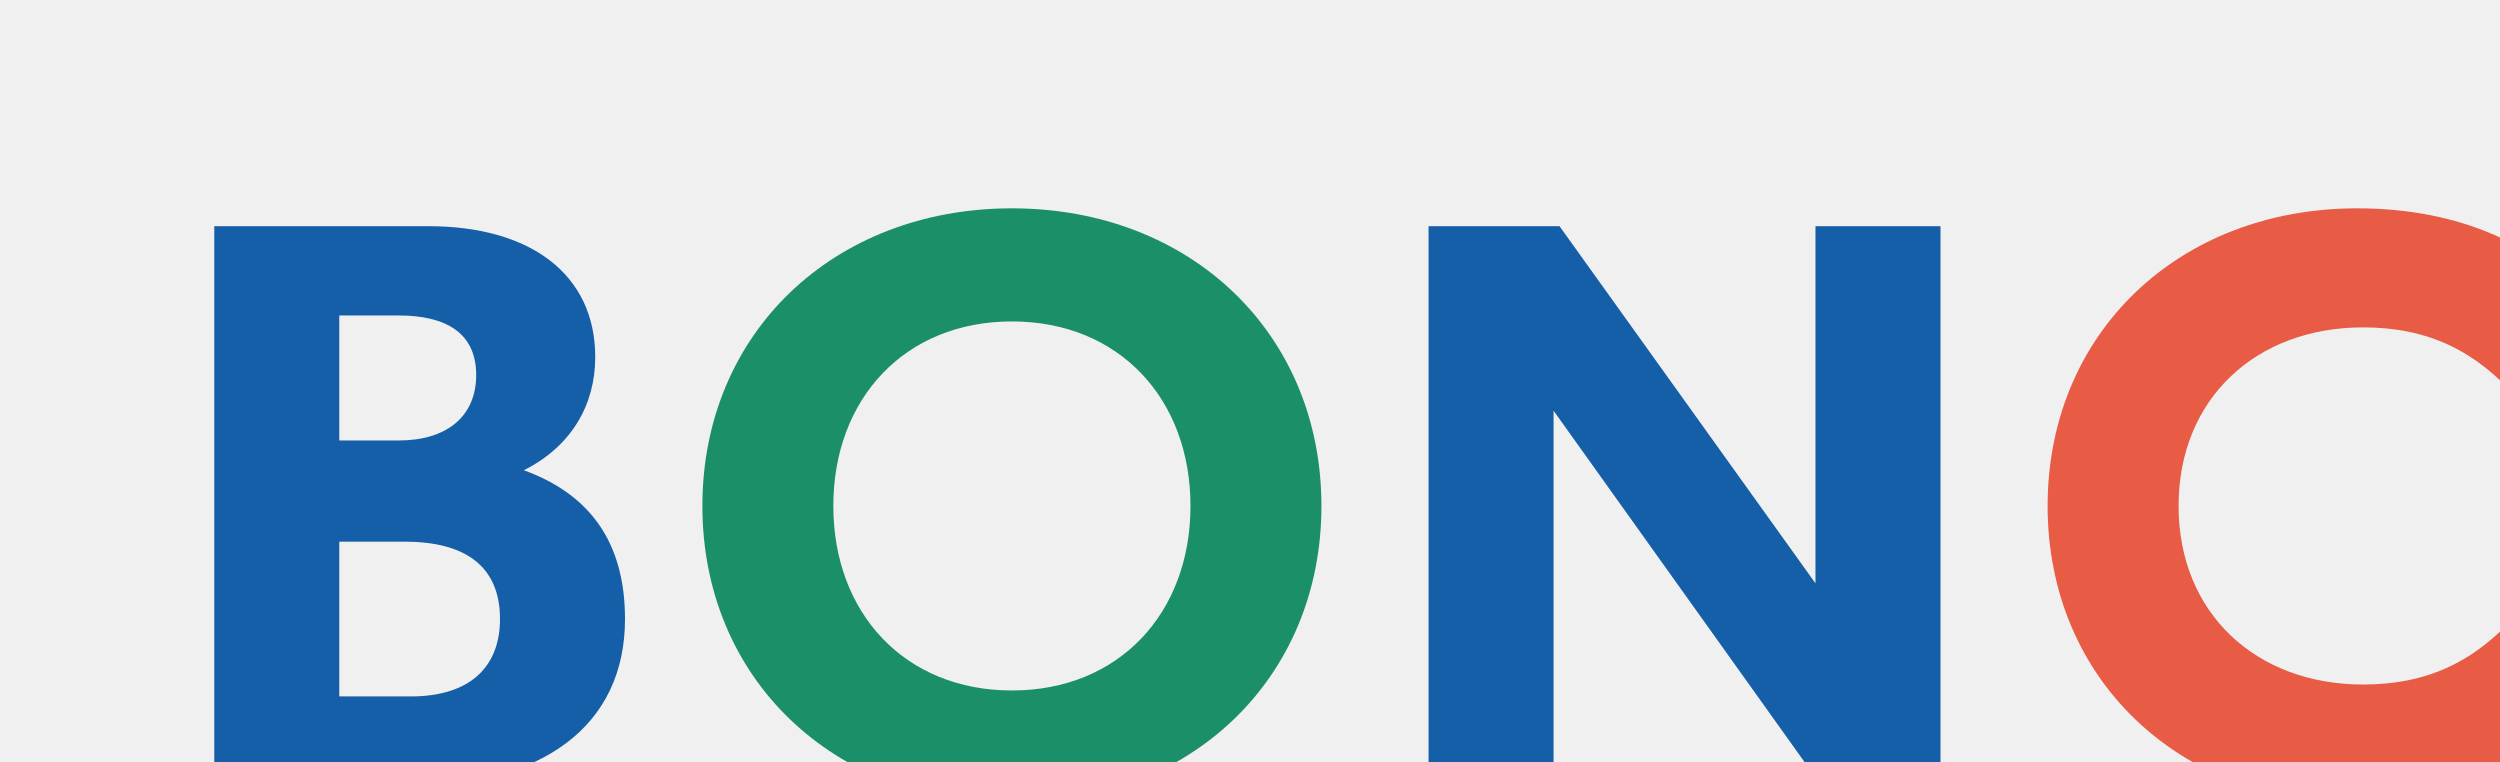
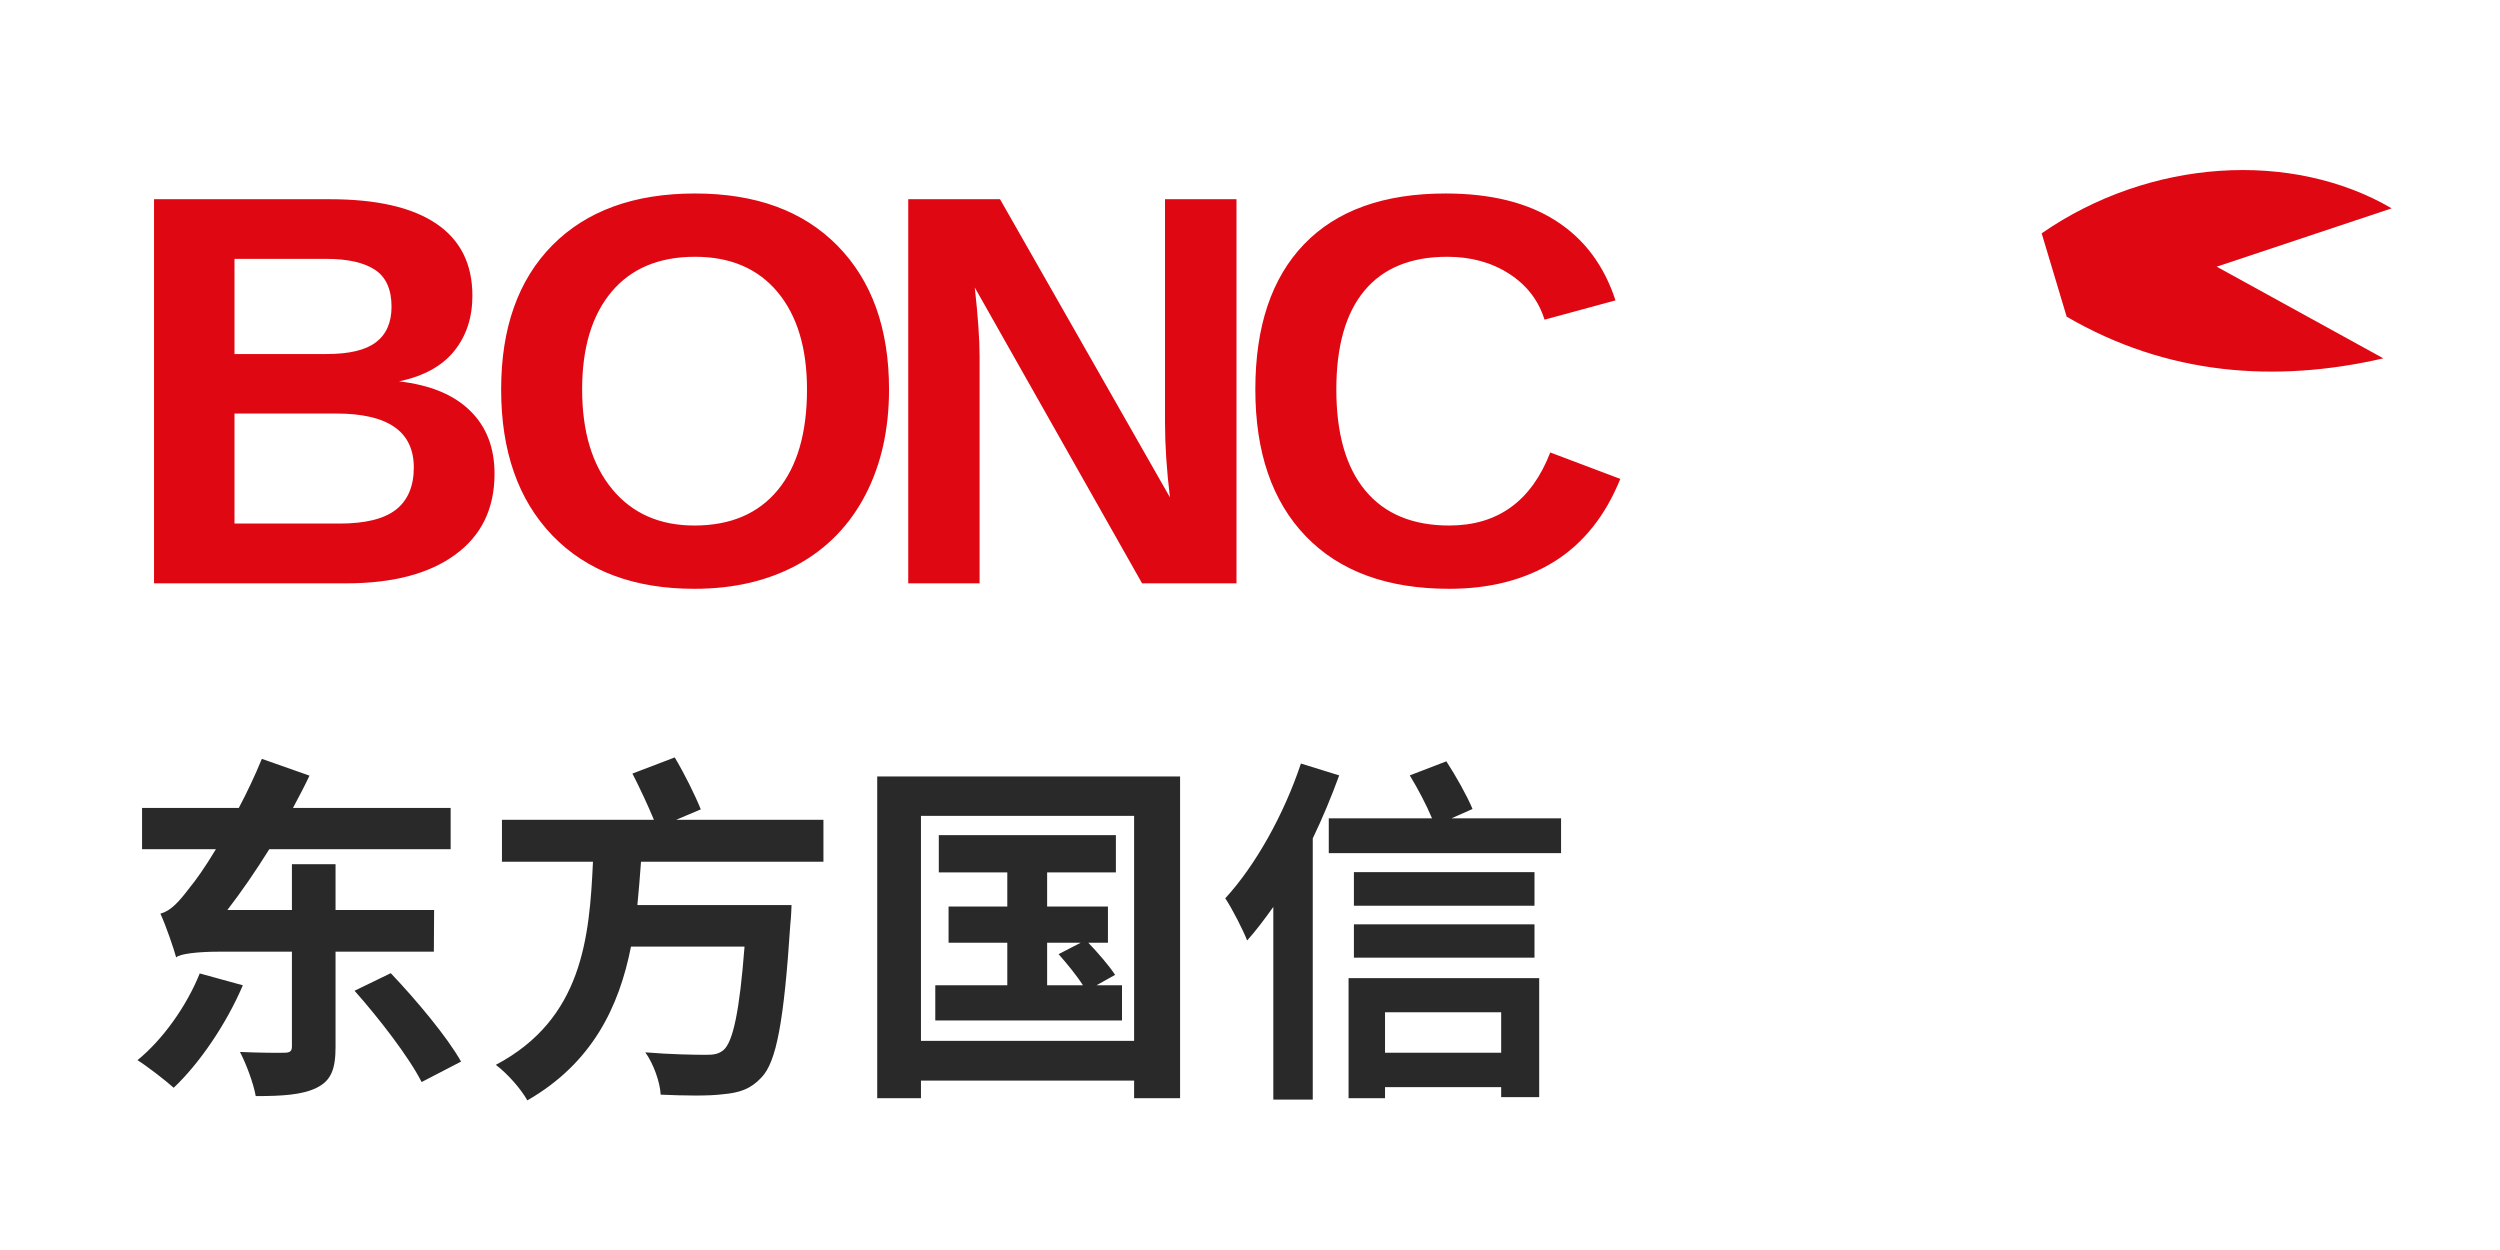
- <svg xmlns="http://www.w3.org/2000/svg" viewBox="0 0 420 128" role="img" aria-labelledby="title desc">
-   <rect width="420" height="128" fill="none" />
-   <g transform="translate(18 20)">
-     <path d="M18 18h36c17 0 28 8 28 22 0 8-4 15-12 19 11 4 17 12 17 25 0 18-14 28-36 28H18V18zm31 36c8 0 13-4 13-11s-5-10-13-10H39v21h10zm2 43c10 0 15-5 15-13 0-9-6-13-16-13H39v26h12z" fill="#145fa8" />
-     <path d="M100 65c0-29 22-50 52-50s52 21 52 50-22 50-52 50-52-21-52-50zm82 0c0-18-12-31-30-31s-30 13-30 31 12 31 30 31 30-13 30-31z" fill="#1b8f68" />
-     <path d="M222 18h22l43 60V18h21v94h-20l-45-63v63h-21V18z" fill="#145fa8" />
-     <path d="M326 65c0-29 22-50 52-50 17 0 31 6 41 18l-14 14c-7-8-15-12-26-12-18 0-31 12-31 30s13 30 31 30c11 0 19-4 26-12l14 14c-10 12-24 18-41 18-30 0-52-21-52-50z" fill="#e85b45" />
-   </g>
+ <svg xmlns="http://www.w3.org/2000/svg" viewBox="0 0 300 150" role="img" aria-labelledby="title desc">
+   <rect width="300" height="150" fill="#fff" />
+   <text x="14" y="70" fill="#df0712" font-family="Arial Black, Arial, sans-serif" font-size="67" font-weight="900" letter-spacing="-5">BONC</text>
+   <path d="M245 28c13-9 30-10 42-3l-21 7 20 11c-13 3-26 2-38-5z" fill="#df0712" />
+   <text x="14" y="128" fill="#292929" font-family="PingFang SC, Microsoft YaHei, Noto Sans CJK SC, sans-serif" font-size="43" font-weight="800" letter-spacing="1">东方国信</text>
</svg>
